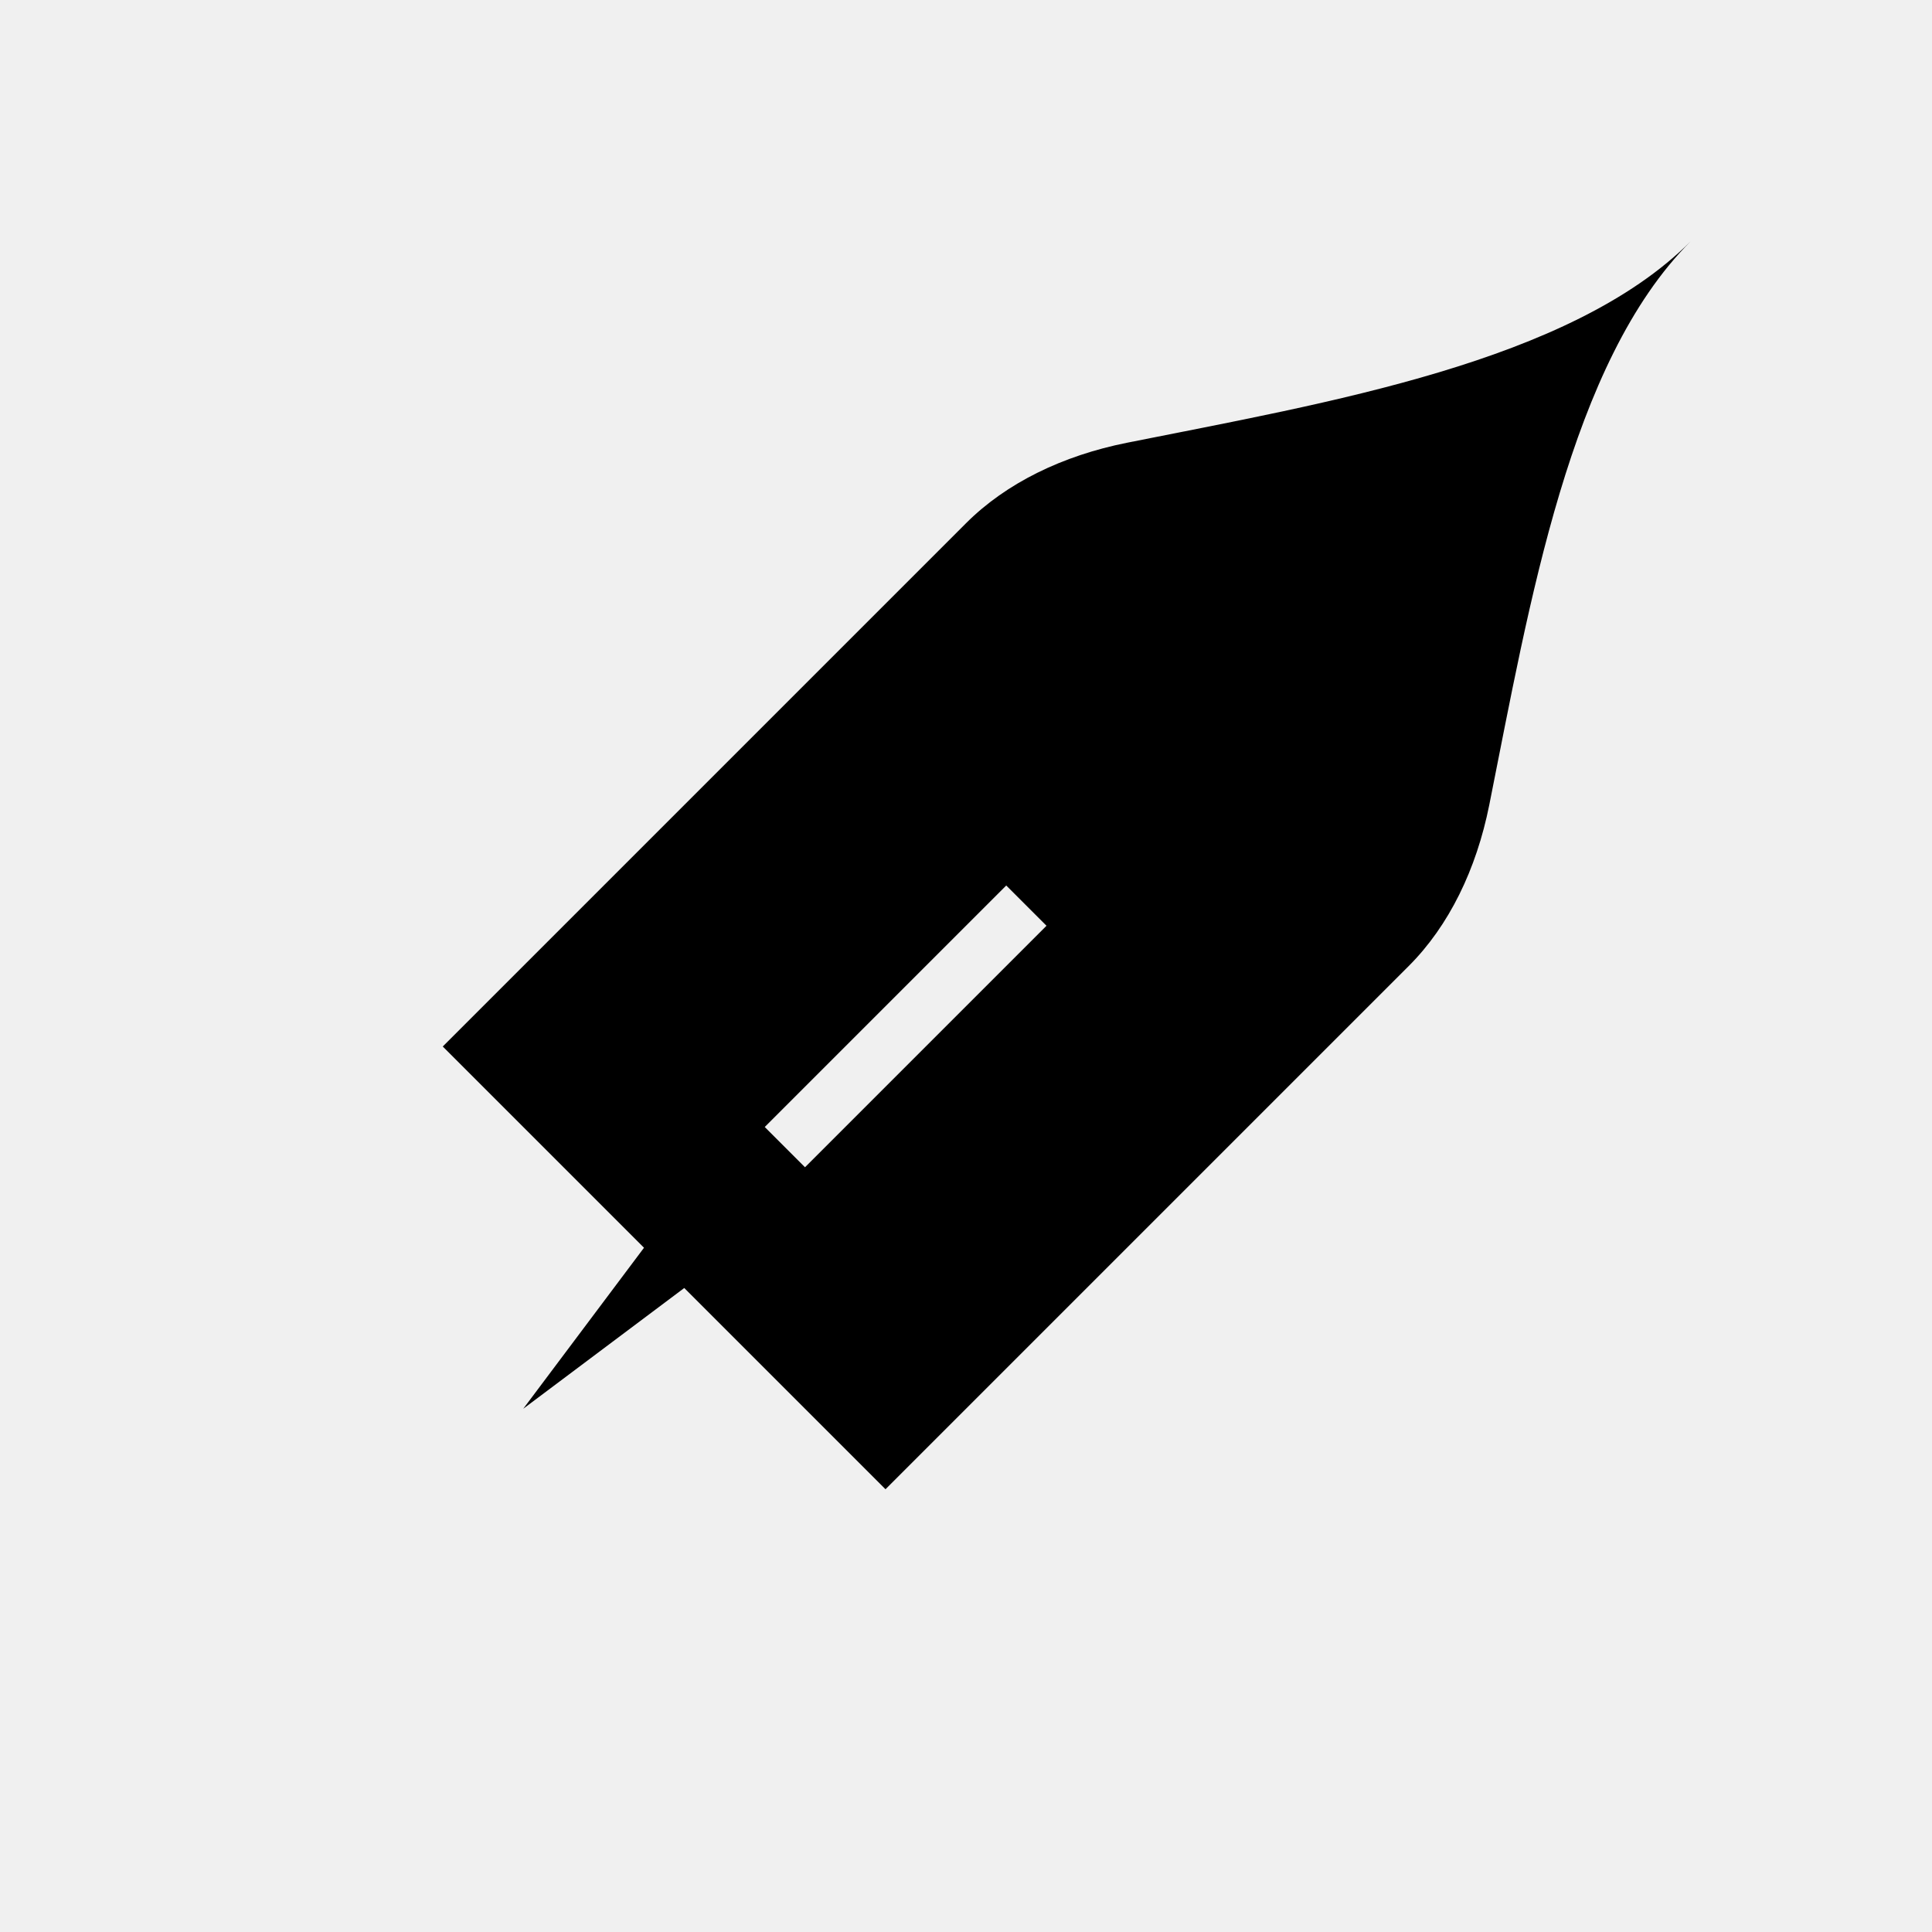
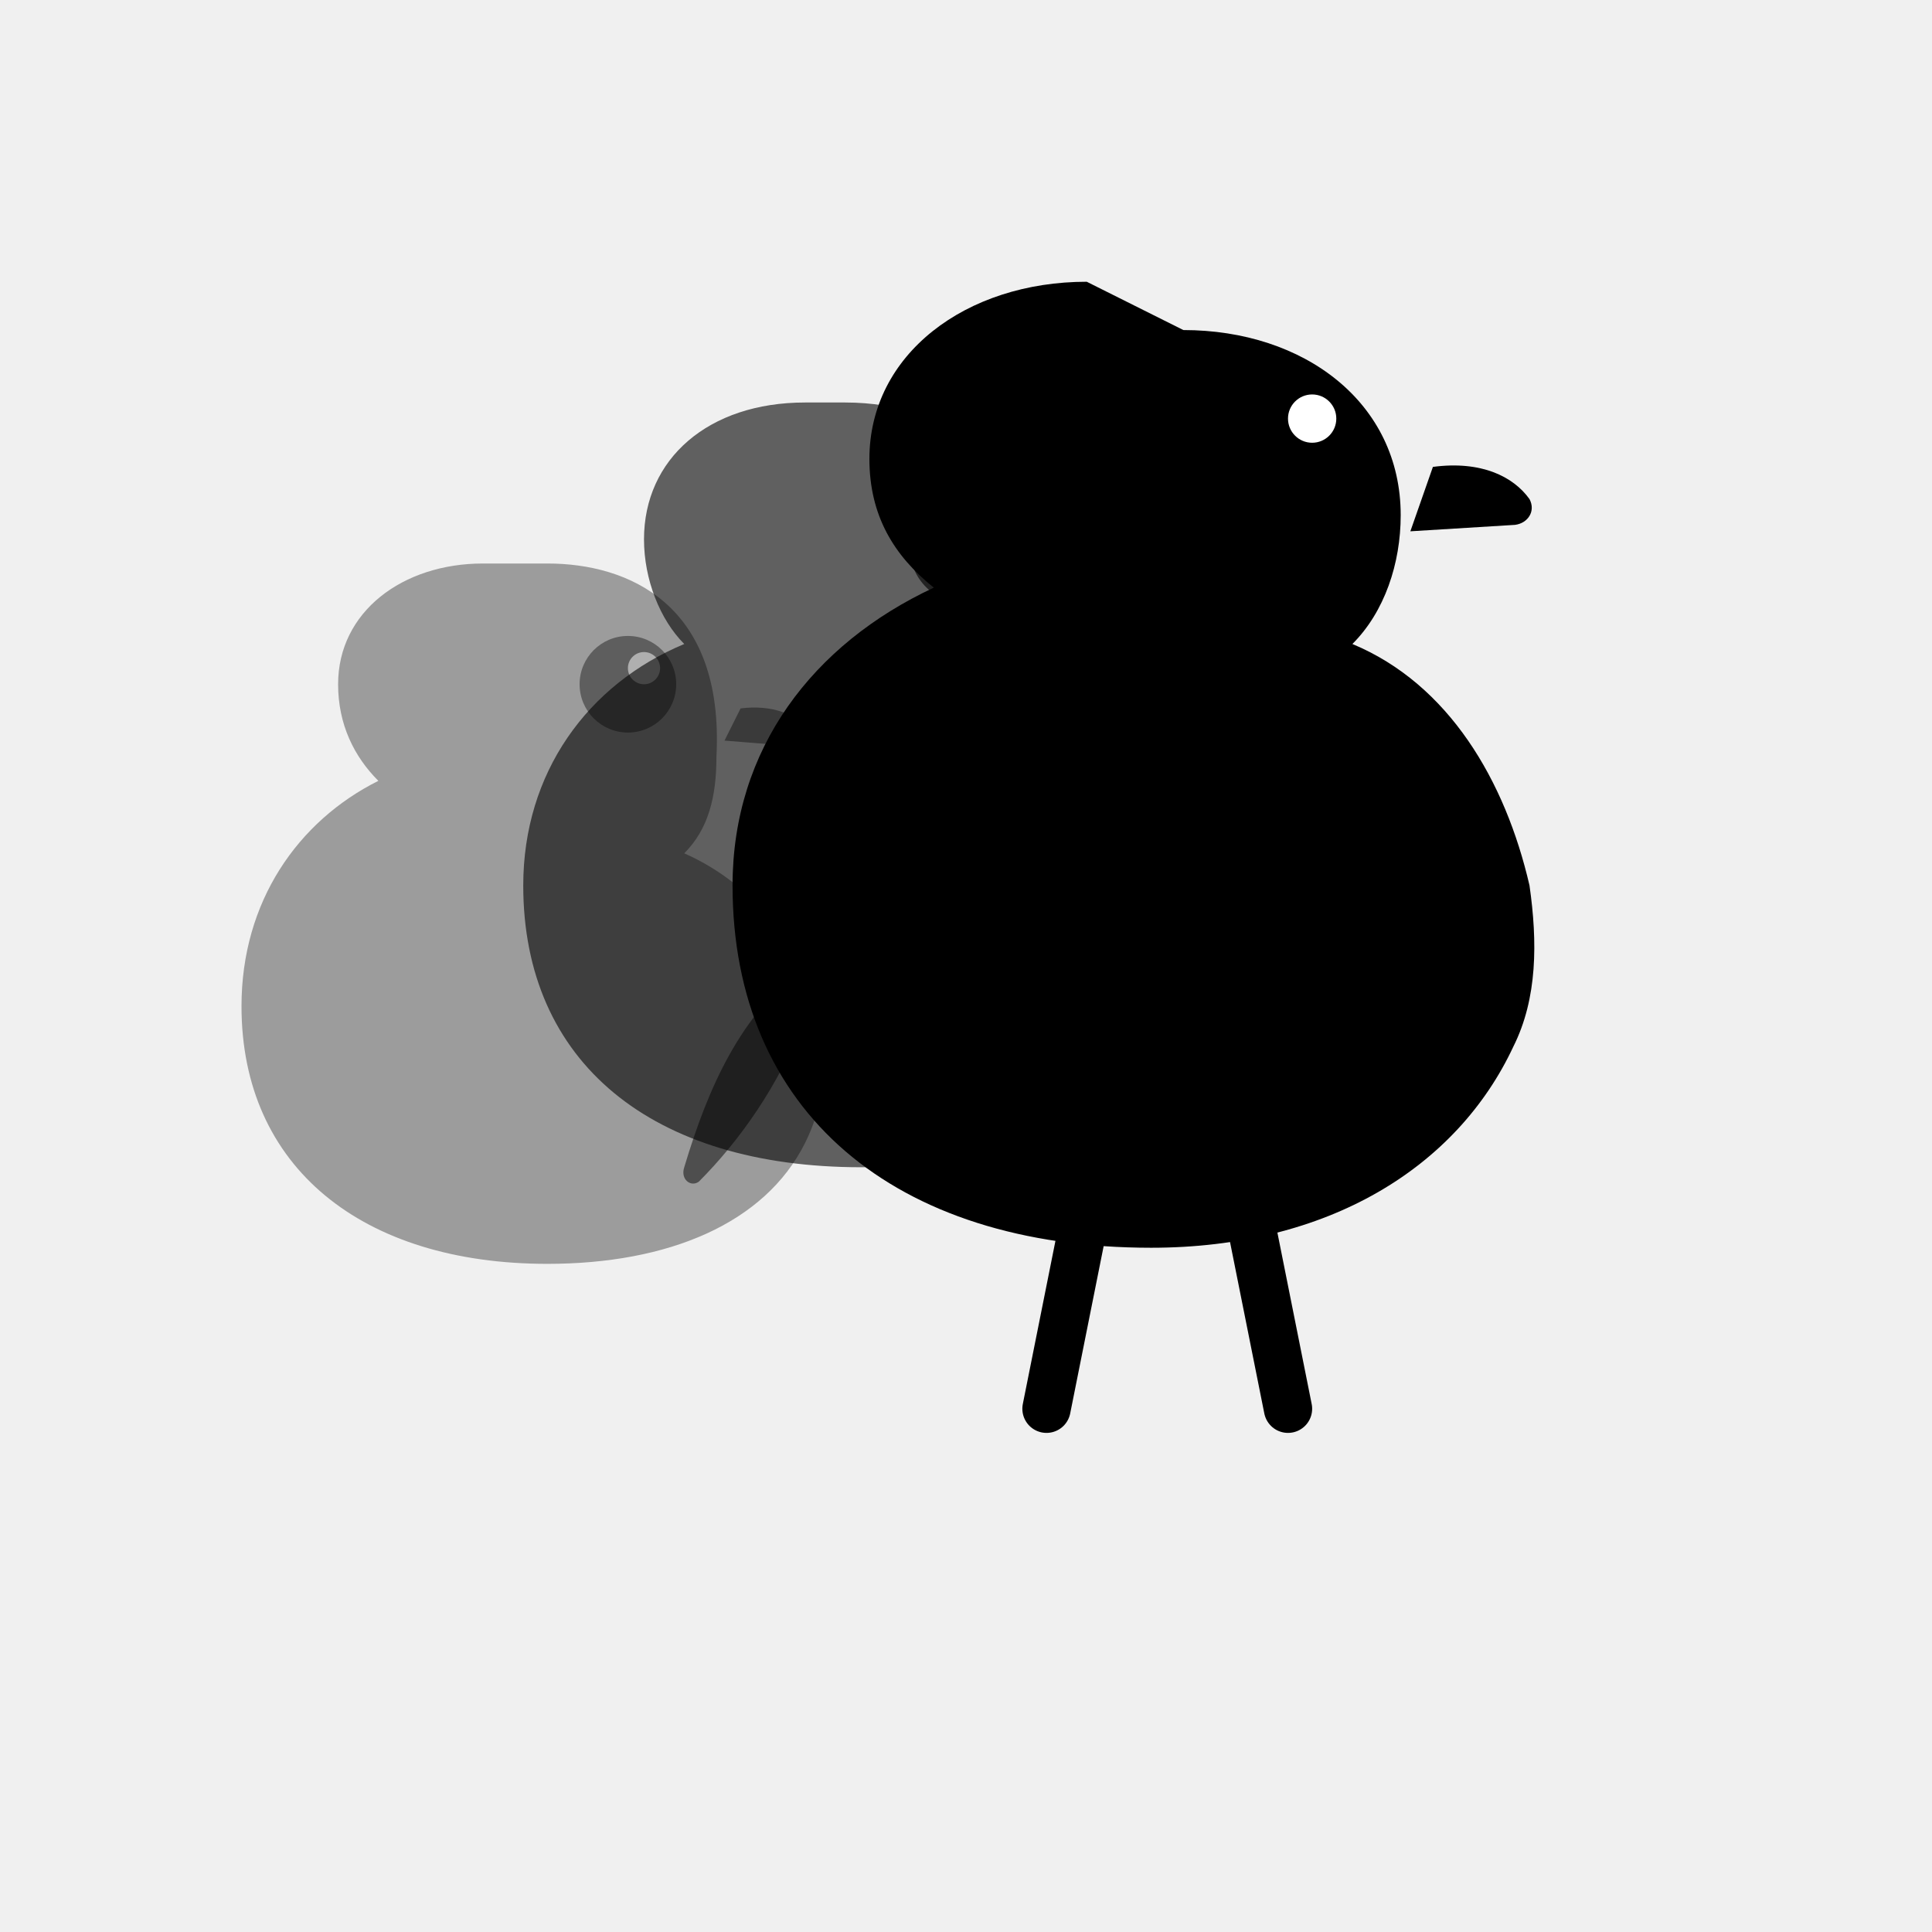
<svg xmlns="http://www.w3.org/2000/svg" viewBox="0 0 24 24" fill="currentColor">
-   <path d="M21 3c-1.5 1.5-4.5 2-7 2.5-.8.16-1.5.5-2 1L5.5 13l2.5 2.5-1.5 2L3 21l3.5-3.5 2-1.5L11 18.5l6.5-6.5c.5-.5.84-1.2 1-2C19 7.5 19.5 4.5 21 3ZM10 14.5L9.5 14l3-3 .5.5-3 3Z" />
+   <path d="M6 7c-1 0-1.8 0.6-1.8 1.5 0 0.5 0.2 0.9 0.5 1.2-1 0.5-1.7 1.5-1.7 2.8 0 2 1.5 3.2 3.8 3.2 1.5 0 2.7-0.5 3.2-1.5 0.2-0.4 0.3-0.9 0.2-1.4-0.2-1-0.8-1.8-1.7-2.2 0.3-0.3 0.4-0.7 0.4-1.2C9 7.5 7.8 7 6.8 7z" opacity="0.35" />
+   <circle cx="7.8" cy="8.5" r="0.6" opacity="0.4" />
+   <circle cx="8" cy="8.3" r="0.2" fill="white" opacity="0.5" />
+   <path d="M9.2 8.8c0.4-0.05 0.7 0.08 0.8 0.25 0.04 0.1-0.02 0.2-0.12 0.22L9 9.2z" opacity="0.4" />
+   <path d="M10 5c-1.2 0-2 0.7-2 1.7 0 0.5 0.2 1 0.5 1.3-1.2 0.5-2 1.6-2 3 0 2.2 1.6 3.5 4.2 3.5 1.7 0 3-0.6 3.5-1.7 0.2-0.5 0.3-1 0.2-1.5-0.2-1.1-0.8-2-1.8-2.5 0.3-0.3 0.5-0.8 0.5-1.3C13.1 5.8 11.8 5 10.5 5z" opacity="0.6" />
+   <circle cx="12" cy="6.8" r="0.7" opacity="0.65" />
+   <circle cx="12.2" cy="6.6" r="0.22" fill="white" opacity="0.7" />
+   <path d="M13.5 7c0.45-0.05 0.8 0.1 0.9 0.3 0.05 0.12-0.02 0.22-0.15 0.25l-1 0z" opacity="0.6" />
+   <path d="M13.5 3.5c-1.5 0-2.7 0.9-2.7 2.2 0 0.7 0.3 1.2 0.8 1.6-1.5 0.7-2.5 2-2.5 3.7 0 2.8 2 4.5 5.2 4.5 2.2 0 3.8-1 4.5-2.5 0.3-0.6 0.3-1.3 0.2-2-0.3-1.3-1-2.5-2.2-3 0.4-0.4 0.6-1 0.6-1.6 0-1.4-1.2-2.3-2.7-2.3z" />
+   <circle cx="16" cy="5.5" r="0.9" />
+   <circle cx="16.3" cy="5.2" r="0.3" fill="white" />
+   <path d="M17.8 5.8c0.6-0.08 1 0.12 1.2 0.4 0.08 0.15-0.02 0.3-0.18 0.32l-1.3 0.08z" />
+   <line x1="10.5" y1="10" x2="15" y2="8.8" stroke="currentColor" stroke-width="0.5" stroke-linecap="round" fill="none" />
+   <line x1="10.8" y1="11.3" x2="15.5" y2="10.2" stroke="currentColor" stroke-width="0.5" stroke-linecap="round" fill="none" />
+   <path d="M10 12c-0.8 0.6-1.2 1.5-1.5 2.5-0.05 0.15 0.08 0.25 0.18 0.18 0.5-0.5 1-1.2 1.3-2z" opacity="0.5" />
+   <line x1="13.5" y1="15" x2="13" y2="17.5" stroke="currentColor" stroke-width="0.6" stroke-linecap="round" fill="none" />
+   <line x1="15.5" y1="15" x2="16" y2="17.5" stroke="currentColor" stroke-width="0.6" stroke-linecap="round" fill="none" />
+   <ellipse cx="14" cy="11" rx="3" ry="2.8" opacity="0.07" />
</svg>
